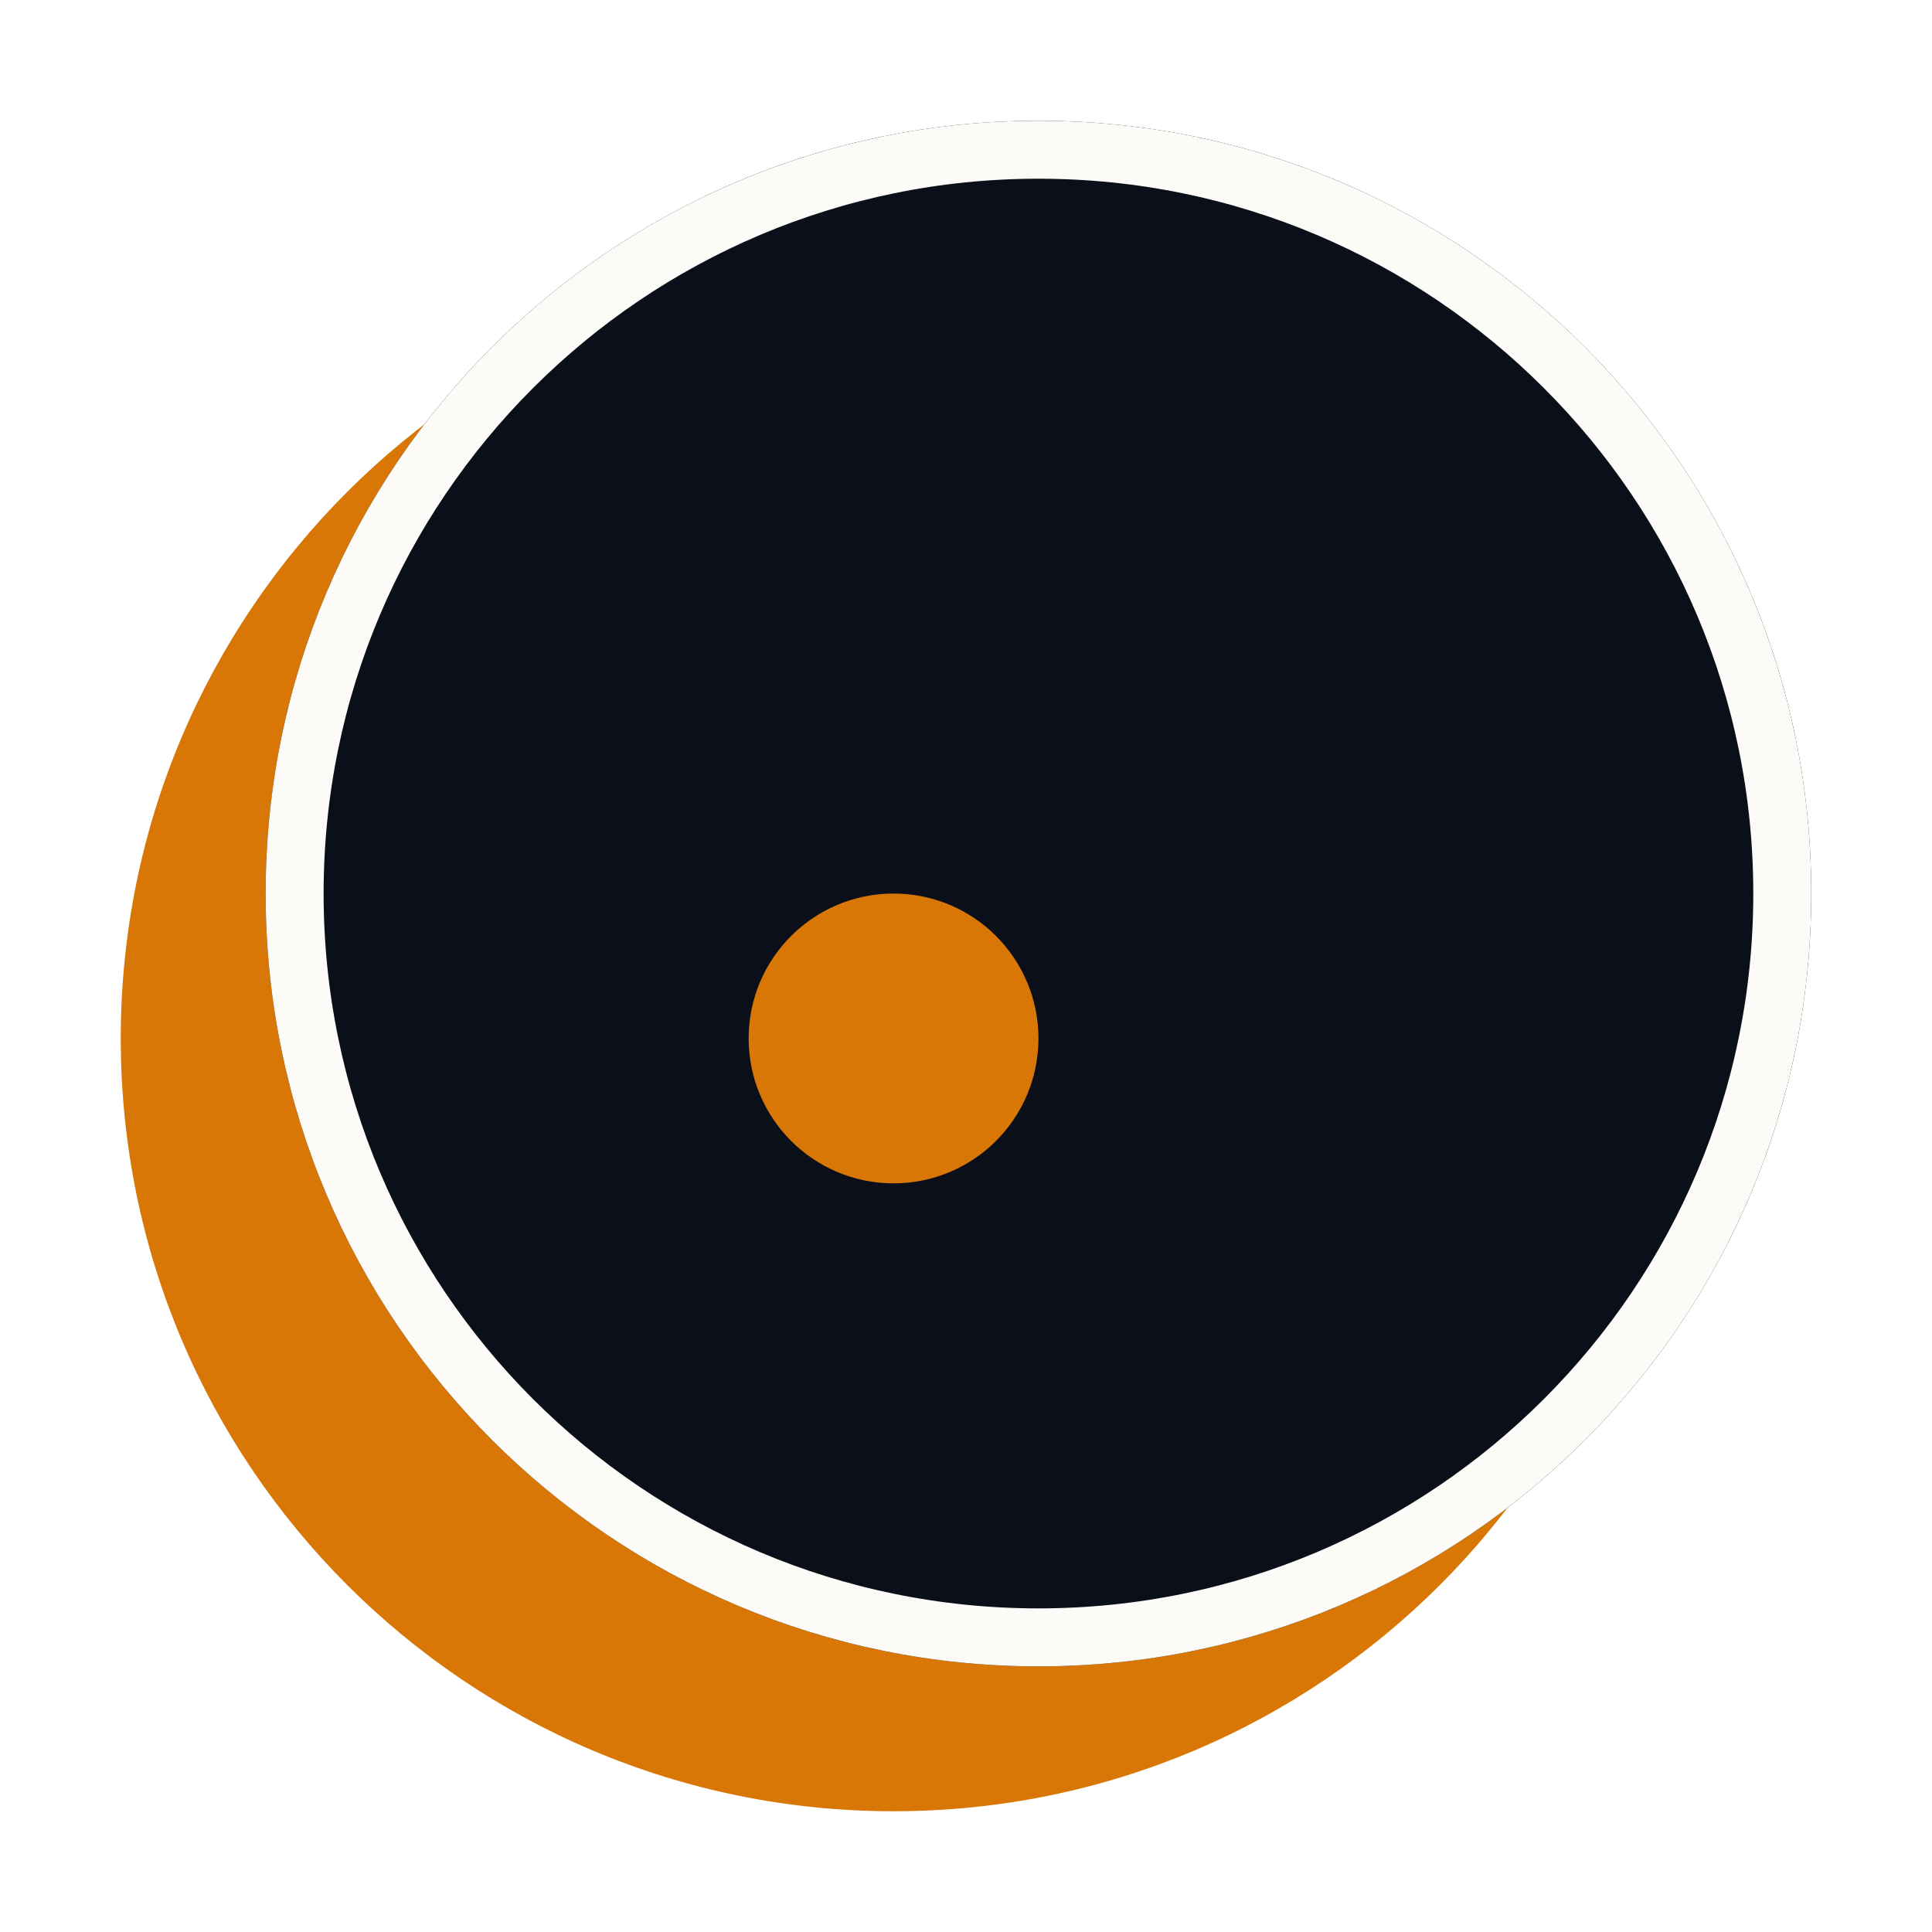
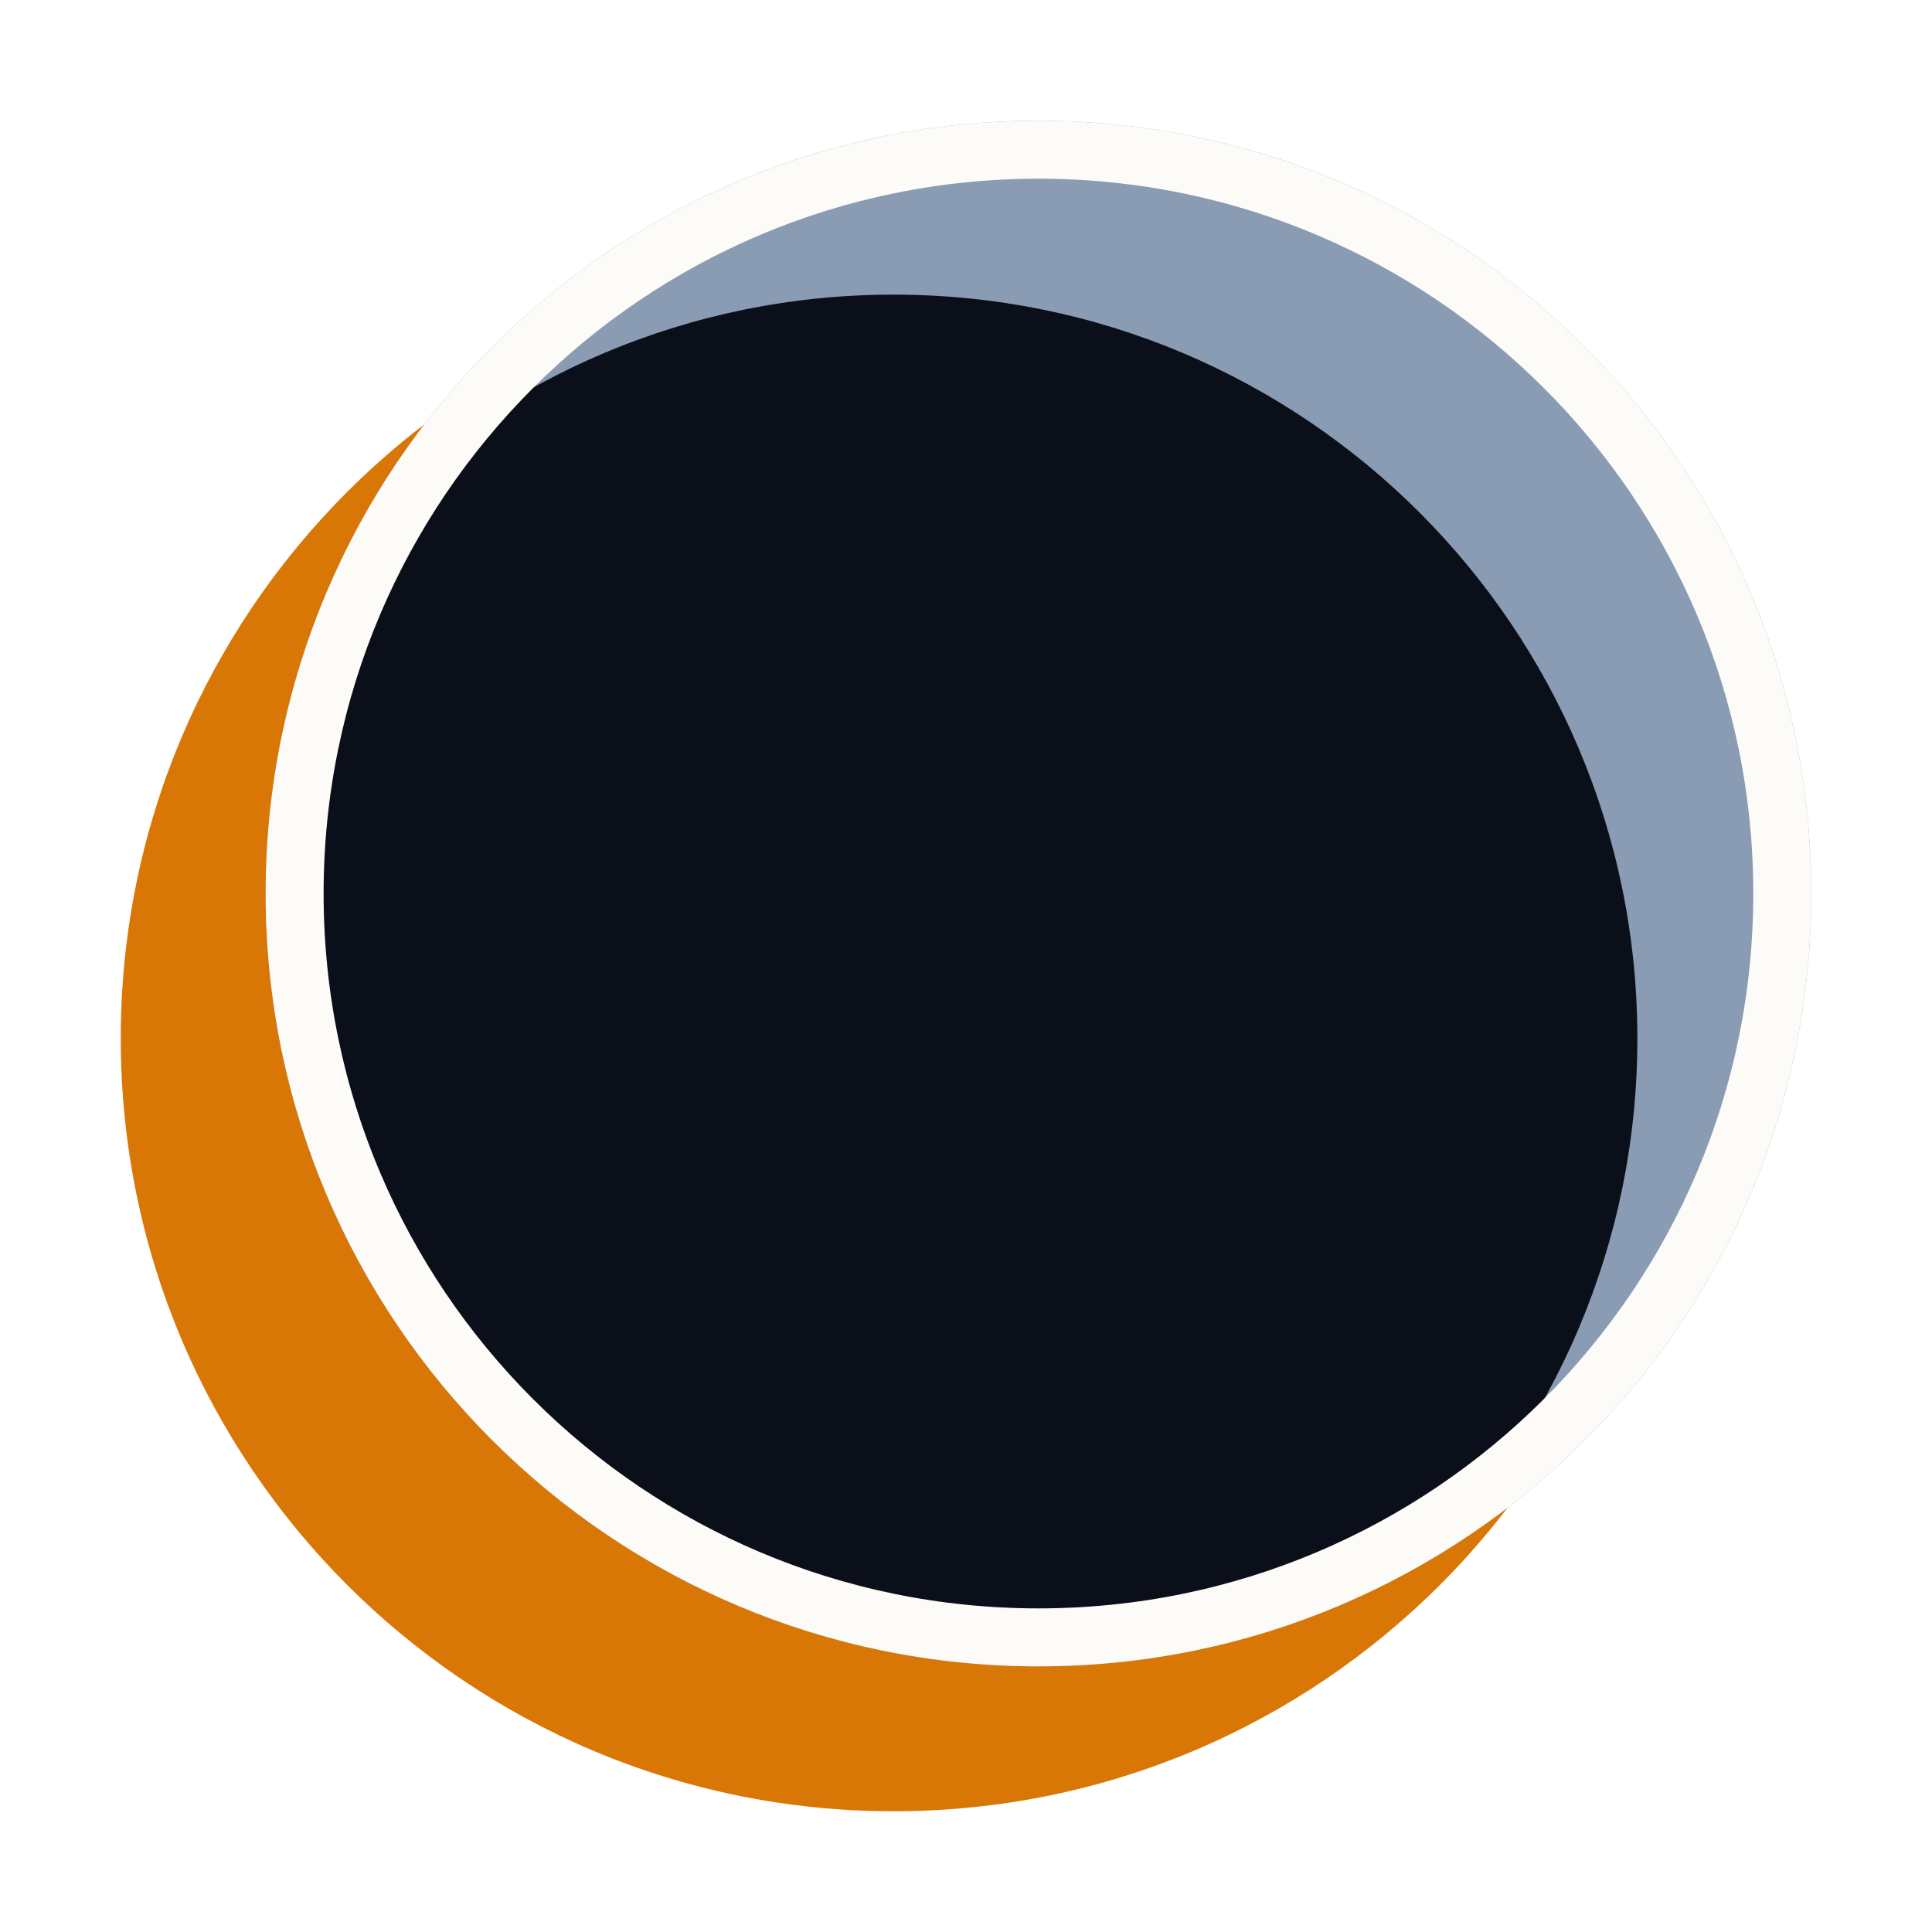
<svg xmlns="http://www.w3.org/2000/svg" viewBox="0 0 400 400" width="100%" height="100%">
+   <defs>
+     <clipPath id="main-circle-interior-dark">
+       <circle cx="215" cy="185" r="154" />
+     </clipPath>
+   </defs>
  <circle cx="185" cy="215" r="160" fill="#D97706" />
-   <circle cx="215" cy="185" r="160" fill="#0B0F19" />
+   <circle cx="215" cy="185" r="160" fill="#8A9BB4" />
+   <circle cx="185" cy="215" r="154" fill="#0B0F19" clip-path="url(#main-circle-interior-dark)" />
  <circle cx="215" cy="185" r="154" fill="none" stroke="#FDFBF7" stroke-width="12" />
-   <circle cx="185" cy="215" r="30" fill="#D97706" />
</svg>
